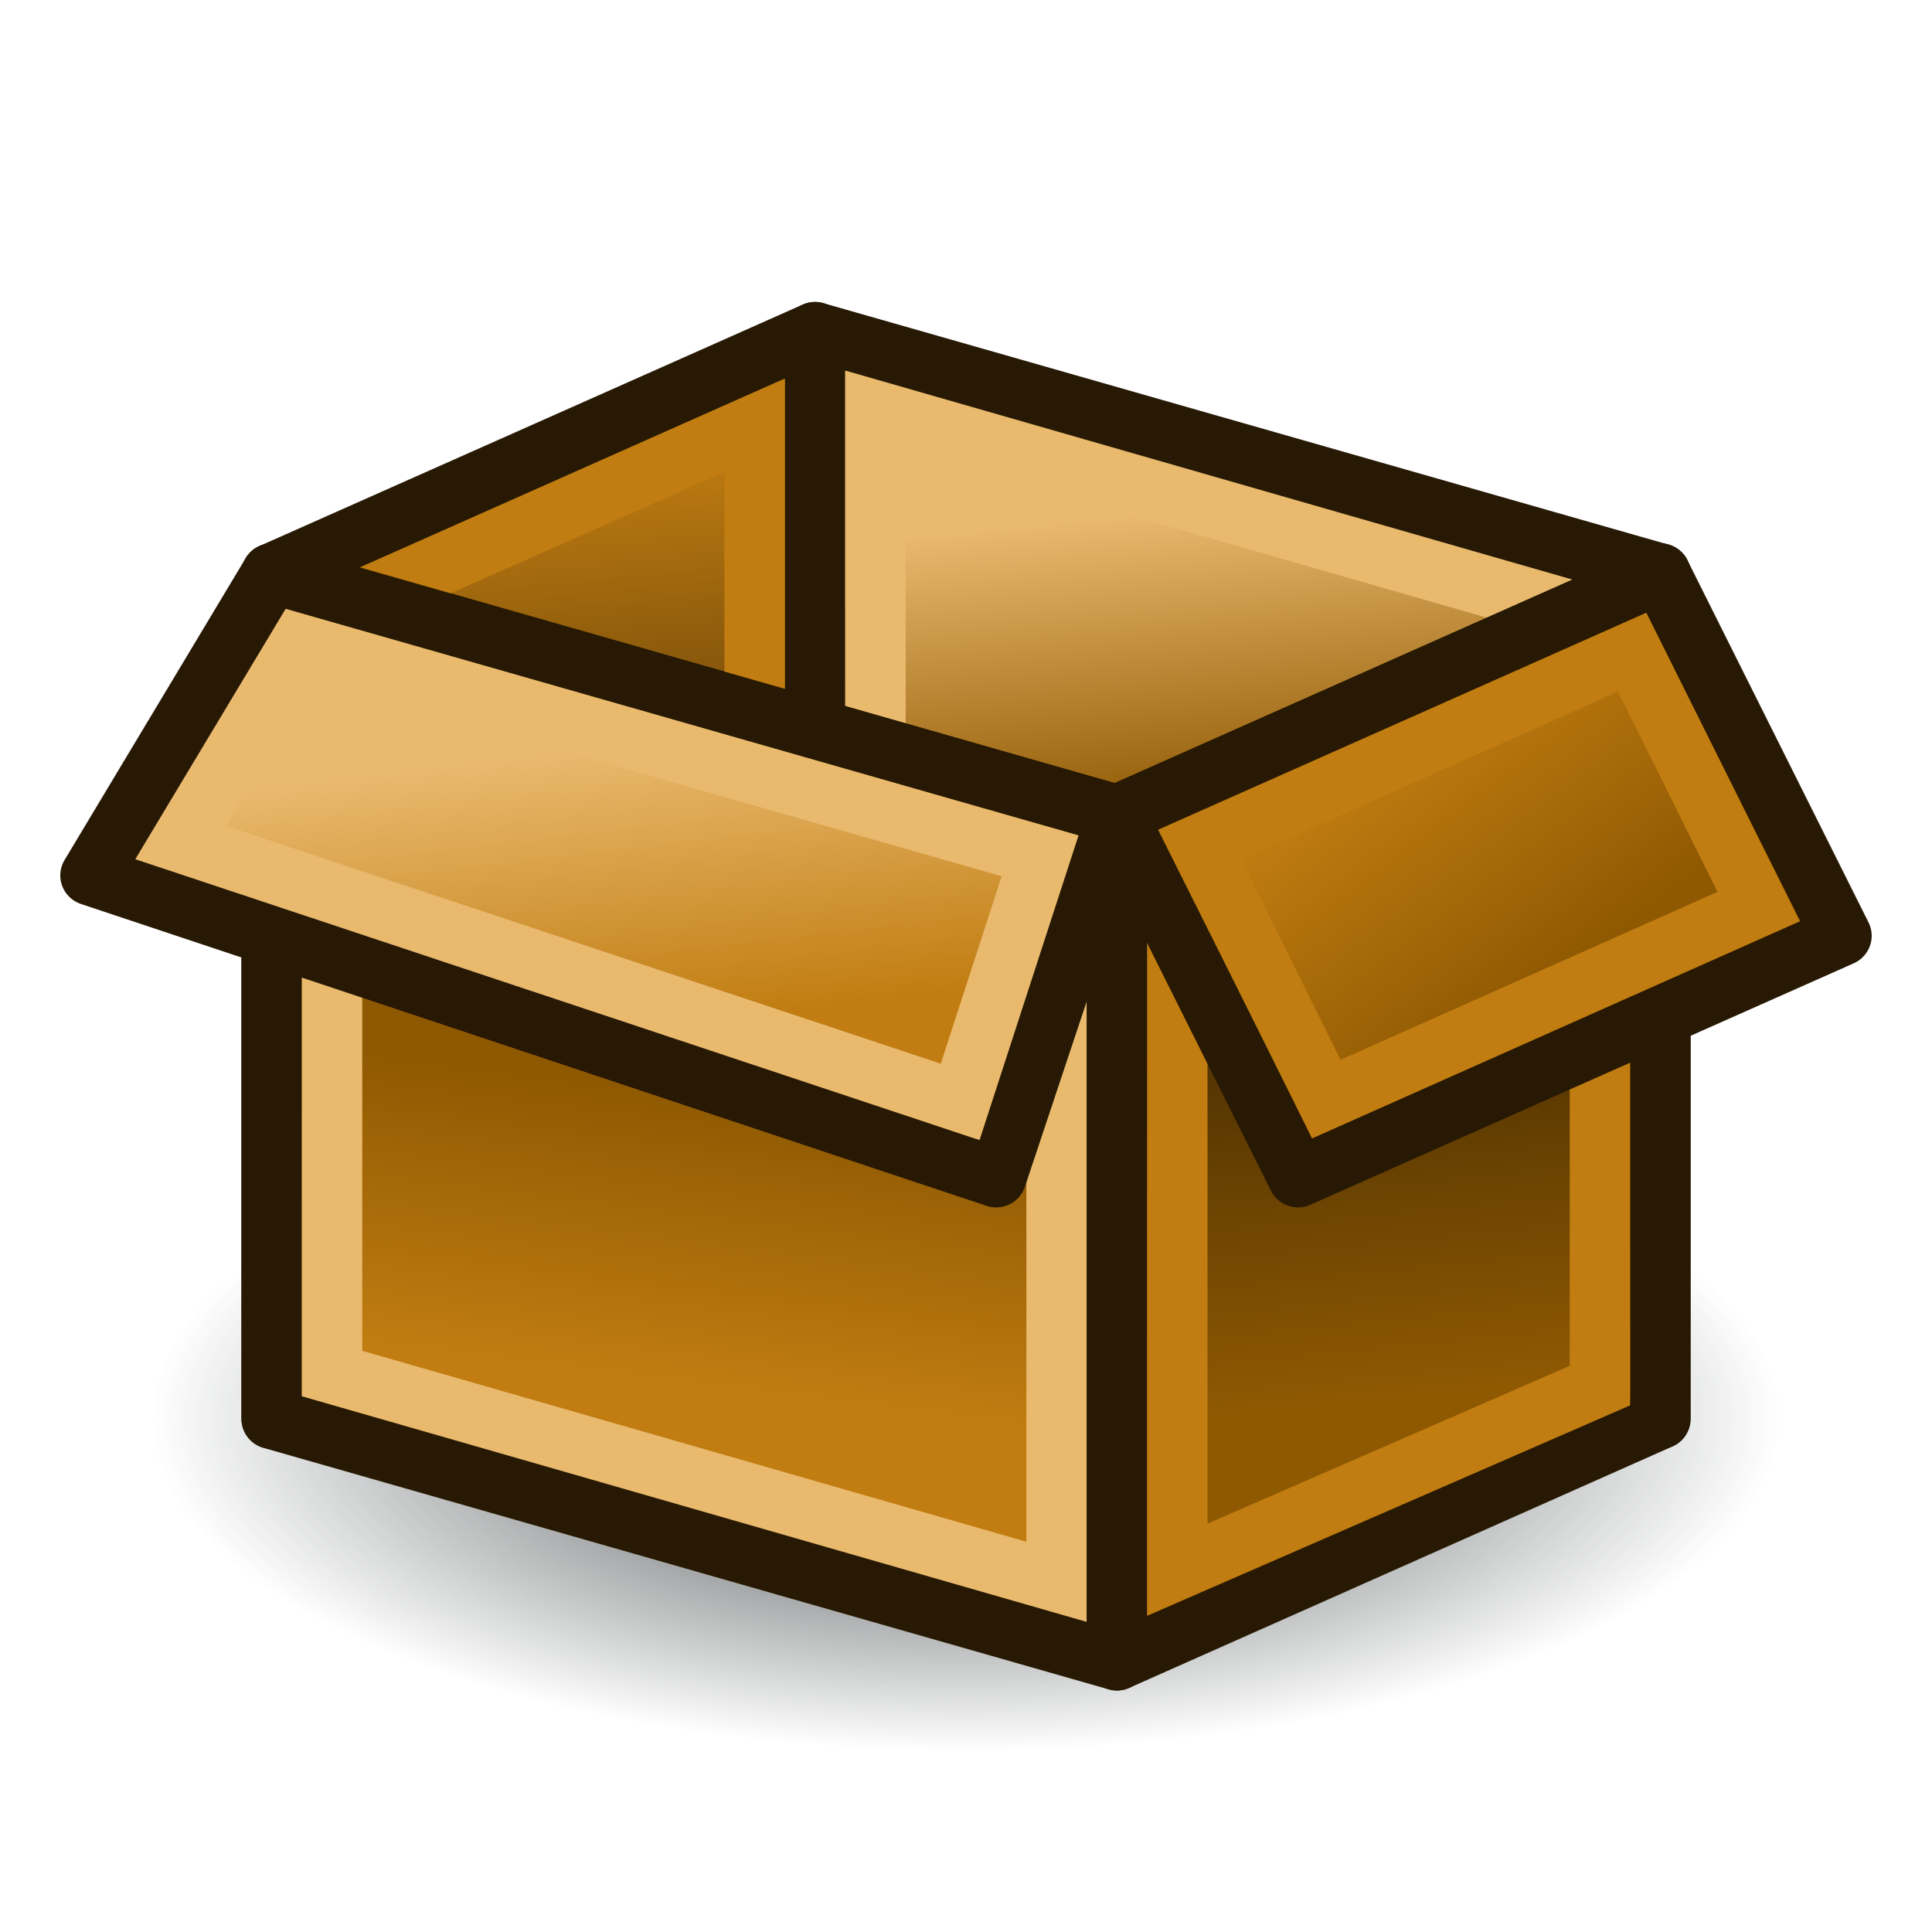
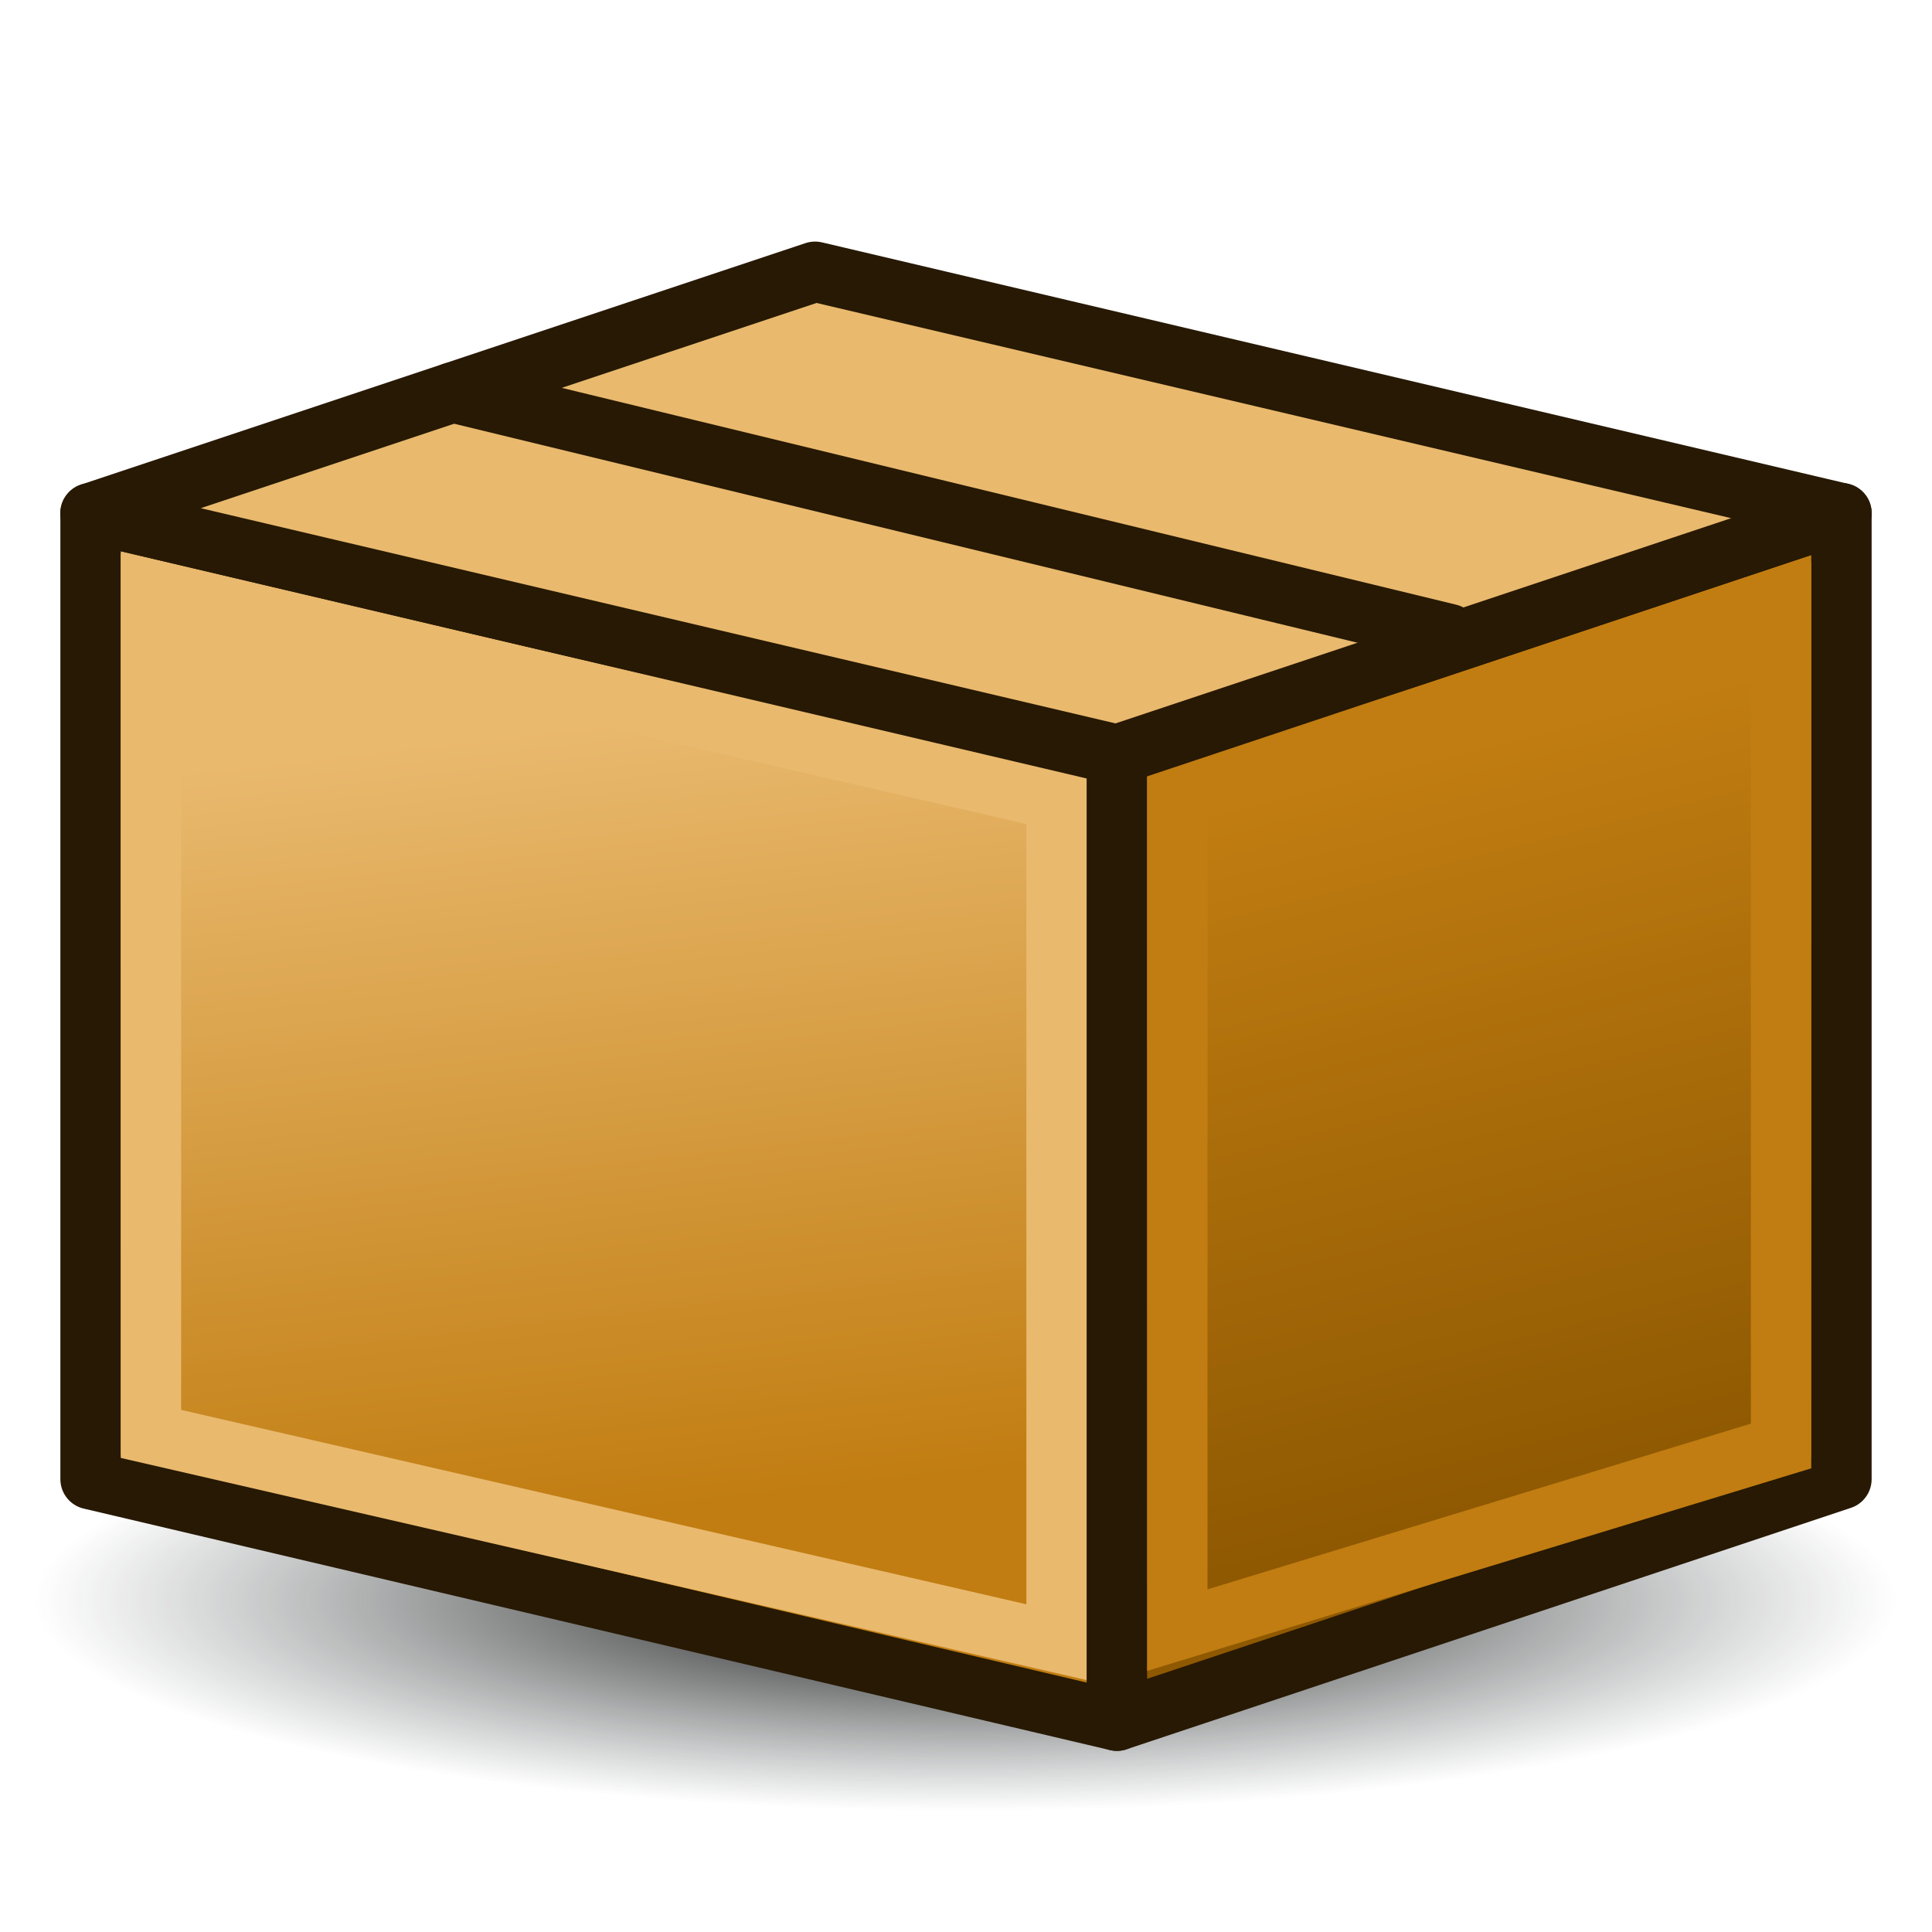
<svg xmlns="http://www.w3.org/2000/svg" xmlns:xlink="http://www.w3.org/1999/xlink" width="64px" height="64px" id="svg3057" version="1.1">
  <defs id="defs3059">
+     <linearGradient id="linearGradient3816">
+       <stop id="stop3818" offset="0" style="stop-color:#000000;stop-opacity:1" />
+       <stop id="stop3820" offset="1" style="stop-color:#2e3436;stop-opacity:0;" />
+     </linearGradient>
    <linearGradient id="linearGradient3878">
      <stop style="stop-color:#000000;stop-opacity:1;" offset="0" id="stop3880" />
      <stop style="stop-color:#000000;stop-opacity:1;" offset="1" id="stop3882" />
    </linearGradient>
    <linearGradient id="linearGradient3870">
      <stop style="stop-color:#000000;stop-opacity:1;" offset="0" id="stop3872" />
      <stop style="stop-color:#000000;stop-opacity:1;" offset="1" id="stop3874" />
    </linearGradient>
    <linearGradient id="linearGradient3858">
      <stop style="stop-color:#000000;stop-opacity:1;" offset="0" id="stop3868" />
      <stop style="stop-color:#000000;stop-opacity:1;" offset="1" id="stop3862" />
    </linearGradient>
    <linearGradient id="linearGradient3839">
      <stop style="stop-color:#73d216;stop-opacity:0;" offset="0" id="stop3841" />
      <stop style="stop-color:#73d216;stop-opacity:0;" offset="1" id="stop3843" />
    </linearGradient>
    <linearGradient xlink:href="#linearGradient3839" id="linearGradient3856" gradientUnits="userSpaceOnUse" x1="46.098" y1="44.756" x2="8.636" y2="30.117" />
    <linearGradient xlink:href="#linearGradient3858" id="linearGradient3864" x1="9.788" y1="39.661" x2="47.374" y2="39.661" gradientUnits="userSpaceOnUse" />
    <linearGradient xlink:href="#linearGradient3870" id="linearGradient3876" x1="9.923" y1="34.258" x2="46.866" y2="34.258" gradientUnits="userSpaceOnUse" />
    <linearGradient xlink:href="#linearGradient3878" id="linearGradient3884" x1="28.434" y1="48.904" x2="29.434" y2="48.904" gradientUnits="userSpaceOnUse" />
    <radialGradient xlink:href="#linearGradient3887" id="radialGradient3893" cx="32.5" cy="52" fx="32.5" fy="52" r="28.5" gradientTransform="matrix(0.9642857,-4.7464116e-8,3.0929704e-8,0.245614,1.160713,39.22807)" gradientUnits="userSpaceOnUse" />
    <linearGradient id="linearGradient3887">
      <stop style="stop-color:#2e3436;stop-opacity:1;" offset="0" id="stop3889" />
      <stop style="stop-color:#2e3436;stop-opacity:0;" offset="1" id="stop3891" />
    </linearGradient>
    <linearGradient gradientTransform="matrix(0.8782269,0,0,0.8830105,5.137582,6.068087)" xlink:href="#linearGradient3863" id="linearGradient3869" x1="22" y1="35" x2="20" y2="15" gradientUnits="userSpaceOnUse" />
    <linearGradient id="linearGradient3863">
      <stop style="stop-color:#271903;stop-opacity:1" offset="0" id="stop3865" />
      <stop style="stop-color:#c17d11;stop-opacity:1" offset="1" id="stop3867" />
    </linearGradient>
    <linearGradient gradientTransform="matrix(0.8782269,0,0,0.8830105,5.137582,6.068087)" xlink:href="#linearGradient3873" id="linearGradient3879" x1="39" y1="27" x2="38" y2="17" gradientUnits="userSpaceOnUse" />
    <linearGradient id="linearGradient3873">
      <stop style="stop-color:#8f5902;stop-opacity:1" offset="0" id="stop3875" />
      <stop style="stop-color:#e9b96e;stop-opacity:1" offset="1" id="stop3877" />
    </linearGradient>
-     <linearGradient xlink:href="#linearGradient3813" id="linearGradient3835" gradientUnits="userSpaceOnUse" x1="23.193" y1="46.072" x2="24.414" y2="36.442" />
+     <linearGradient xlink:href="#linearGradient3813" id="linearGradient3835" gradientUnits="userSpaceOnUse" x1="19" y1="22" x2="22" y2="48" />
    <linearGradient id="linearGradient3813">
-       <stop style="stop-color:#c17d11;stop-opacity:1" offset="0" id="stop3815" />
-       <stop style="stop-color:#8f5902;stop-opacity:1" offset="1" id="stop3817" />
+       <stop style="stop-color:#e9b96e;stop-opacity:1" offset="0" id="stop3815" />
+       <stop style="stop-color:#c17d11;stop-opacity:1" offset="1" id="stop3817" />
    </linearGradient>
    <linearGradient gradientTransform="matrix(0.8782269,0,0,0.8830105,5.137582,6.068087)" xlink:href="#linearGradient3827" id="linearGradient3833" x1="22.182" y1="24.545" x2="23.273" y2="33.773" gradientUnits="userSpaceOnUse" />
    <linearGradient id="linearGradient3827">
      <stop style="stop-color:#e9b96e;stop-opacity:1" offset="0" id="stop3829" />
      <stop style="stop-color:#c17d11;stop-opacity:1" offset="1" id="stop3831" />
    </linearGradient>
-     <linearGradient xlink:href="#linearGradient3839-1" id="linearGradient3881" gradientUnits="userSpaceOnUse" x1="49" y1="46" x2="47" y2="26" />
+     <linearGradient xlink:href="#linearGradient3839-1" id="linearGradient3881" gradientUnits="userSpaceOnUse" x1="47" y1="23" x2="53" y2="47" />
    <linearGradient id="linearGradient3839-1">
-       <stop style="stop-color:#8f5902;stop-opacity:1;" offset="0" id="stop3841-7" />
-       <stop style="stop-color:#271903;stop-opacity:1" offset="1" id="stop3843-4" />
+       <stop style="stop-color:#c17d11;stop-opacity:1" offset="0" id="stop3841-7" />
+       <stop style="stop-color:#8f5902;stop-opacity:1" offset="1" id="stop3843-4" />
    </linearGradient>
    <linearGradient gradientTransform="matrix(0.8782269,0,0,0.8830105,5.137582,6.068087)" xlink:href="#linearGradient3853" id="linearGradient3859" x1="51.5" y1="32.5" x2="45.5" y2="24.636" gradientUnits="userSpaceOnUse" />
    <linearGradient id="linearGradient3853">
      <stop style="stop-color:#8f5902;stop-opacity:1" offset="0" id="stop3855" />
      <stop style="stop-color:#c17d11;stop-opacity:1" offset="1" id="stop3857" />
    </linearGradient>
-     <radialGradient r="28.5" fy="52" fx="32.5" cy="52" cx="32.5" gradientTransform="matrix(0.9642857,-4.7464116e-8,3.0929704e-8,0.245614,1.160713,39.22807)" gradientUnits="userSpaceOnUse" id="radialGradient3079" xlink:href="#linearGradient3887" />
+     <radialGradient r="28.5" fy="52" fx="32.5" cy="52" cx="32.5" gradientTransform="matrix(0.9642857,-4.7464116e-8,3.0929704e-8,0.245614,1.160713,39.22807)" gradientUnits="userSpaceOnUse" id="radialGradient3079" xlink:href="#linearGradient3816" />
  </defs>
  <g id="layer1">
    <g id="g3851" transform="matrix(1.138658,0,0,1.132489,-5.849948,-6.872045)">
-       <path style="fill:url(#radialGradient3079);fill-opacity:1;stroke:none" id="path3885" d="M 61,52 A 28.5,7 0 1 1 4,52 28.5,7 0 1 1 61,52 z" transform="matrix(0.8628194,0,0,1.387588,5.199212,-24.58498)" />
-       <path style="fill:url(#linearGradient3869);fill-opacity:1;stroke:#271903;stroke-width:1.761;stroke-linecap:butt;stroke-linejoin:round;stroke-opacity:1" d="m 13.042,22.845 15.808,-7.064 0,24.724 -15.808,7.064 z" id="path2997-1" />
-       <path style="fill:url(#linearGradient3879);fill-opacity:1;stroke:#271903;stroke-width:1.761;stroke-linecap:butt;stroke-linejoin:round;stroke-opacity:1" d="m 53.44,47.57 -24.59,-7.064 0,-24.724 24.59,7.064 z" id="path2995-7" />
-       <path style="fill:none;stroke:#e9b96e;stroke-width:1.761;stroke-linecap:butt;stroke-linejoin:miter;stroke-opacity:1" d="m 30.606,18.077 21.077,6.093 0,11.038 -21.077,-6.181 z" id="path3871" />
-       <g transform="matrix(0.8782269,0,0,0.8830105,5.137582,6.068087)" id="g3821">
-         <path id="path2995" d="M 37,55 9,47 9,19 37,27 z" style="fill:url(#linearGradient3835);fill-opacity:1;stroke:#271903;stroke-width:2;stroke-linecap:butt;stroke-linejoin:round;stroke-opacity:1" />
-         <path id="path3811" d="m 11,21.6 0,23.9 24,6.9 0,-23.9 z" style="fill:none;stroke:#e9b96e;stroke-width:2;stroke-linecap:butt;stroke-linejoin:miter;stroke-opacity:1" />
+       <path style="fill:url(#radialGradient3079);fill-opacity:1;stroke:none" id="path3885" d="M 61,52 A 28.5,7 0 1 1 4,52 28.5,7 0 1 1 61,52 z" transform="matrix(0.9860793,0,0,0.8830103,1.193264,6.951105)" />
+       <g transform="matrix(0.8782269,0,0,0.8830105,5.137582,7.834108)" id="g3821">
+         <path id="path2995" d="M 37,55 3,47 3,15 37,23 z" style="fill:url(#linearGradient3835);fill-opacity:1;stroke:#271903;stroke-width:2;stroke-linecap:butt;stroke-linejoin:round;stroke-opacity:1" />
+         <path id="path3811" d="m 5,17.6 0,27.9 30,6.9 0,-27.9 z" style="fill:none;stroke:#e9b96e;stroke-width:2;stroke-linecap:butt;stroke-linejoin:miter;stroke-opacity:1" />
      </g>
-       <path style="fill:none;stroke:#c17d11;stroke-width:1.761;stroke-linecap:butt;stroke-linejoin:miter;stroke-opacity:1" d="m 27.093,18.519 -12.295,5.475 0,0.618 12.295,3.532 z" id="path3861" />
-       <path style="fill:url(#linearGradient3833);fill-opacity:1;stroke:#271903;stroke-width:1.761;stroke-linecap:butt;stroke-linejoin:round;stroke-opacity:1" d="M 13.042,22.845 7.772,31.675 34.119,40.505 37.632,29.909 z" id="path2999" />
-       <path style="fill:none;stroke:#e9b96e;stroke-width:1.761;stroke-linecap:butt;stroke-linejoin:miter;stroke-opacity:1" d="m 13.856,24.916 -3.464,5.798 22.679,7.585 2.325,-7.196 z" id="path3825" />
-       <g transform="matrix(0.8782269,0,0,0.8830105,5.137582,6.068087)" id="g3847">
-         <path id="path2997" d="m 37,27 18,-8 0,28 -18,8 z" style="fill:url(#linearGradient3881);fill-opacity:1;stroke:#271903;stroke-width:2;stroke-linecap:butt;stroke-linejoin:round;stroke-opacity:1" />
-         <path id="path3837" d="M 39,28.3 39,52 53,45.9 53,22 z" style="fill:none;stroke:#c17d11;stroke-width:2;stroke-linecap:butt;stroke-linejoin:miter;stroke-opacity:1" />
+       <g transform="matrix(0.8782269,0,0,0.8830105,5.137582,7.834108)" id="g3847">
+         <path id="path2997" d="m 37,23 24,-8 0,32 -24,8 z" style="fill:url(#linearGradient3881);fill-opacity:1;stroke:#271903;stroke-width:2;stroke-linecap:butt;stroke-linejoin:round;stroke-opacity:1" />
+         <path id="path3837" d="M 39,24.3 39,52 59,45.9 59,18 z" style="fill:none;stroke:#c17d11;stroke-width:2;stroke-linecap:butt;stroke-linejoin:miter;stroke-opacity:1" />
      </g>
-       <path style="fill:url(#linearGradient3859);fill-opacity:1;stroke:#271903;stroke-width:1.761;stroke-linecap:butt;stroke-linejoin:round;stroke-opacity:1" d="M 37.632,29.909 42.901,40.505 58.709,33.441 53.44,22.845 z" id="path3001" />
-       <path style="fill:none;stroke:#c17d11;stroke-width:1.761;stroke-linecap:butt;stroke-linejoin:miter;stroke-opacity:1" d="m 40.057,30.782 3.666,7.436 12.577,-5.632 -3.679,-7.44 z" id="path3851" />
+       <path style="fill:#e9b96e;stroke:#271903;stroke-width:1.761;stroke-linecap:butt;stroke-linejoin:round;stroke-opacity:1" d="M 7.772,21.079 28.85,14.015 58.709,21.079 37.632,28.143 z" id="path3044" />
+       <path style="fill:none;stroke:#271903;stroke-width:1.761;stroke-linecap:round;stroke-linejoin:miter;stroke-opacity:1" d="m 18.311,17.547 28.981,7.064" id="path3814" />
    </g>
  </g>
</svg>
